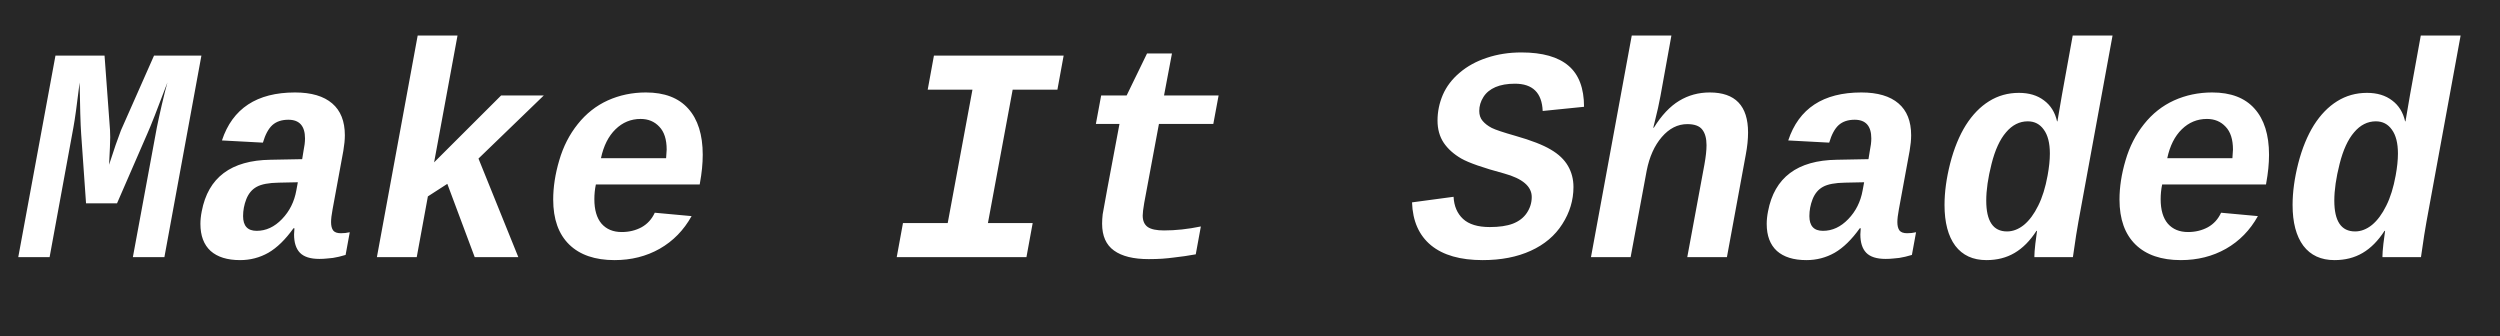
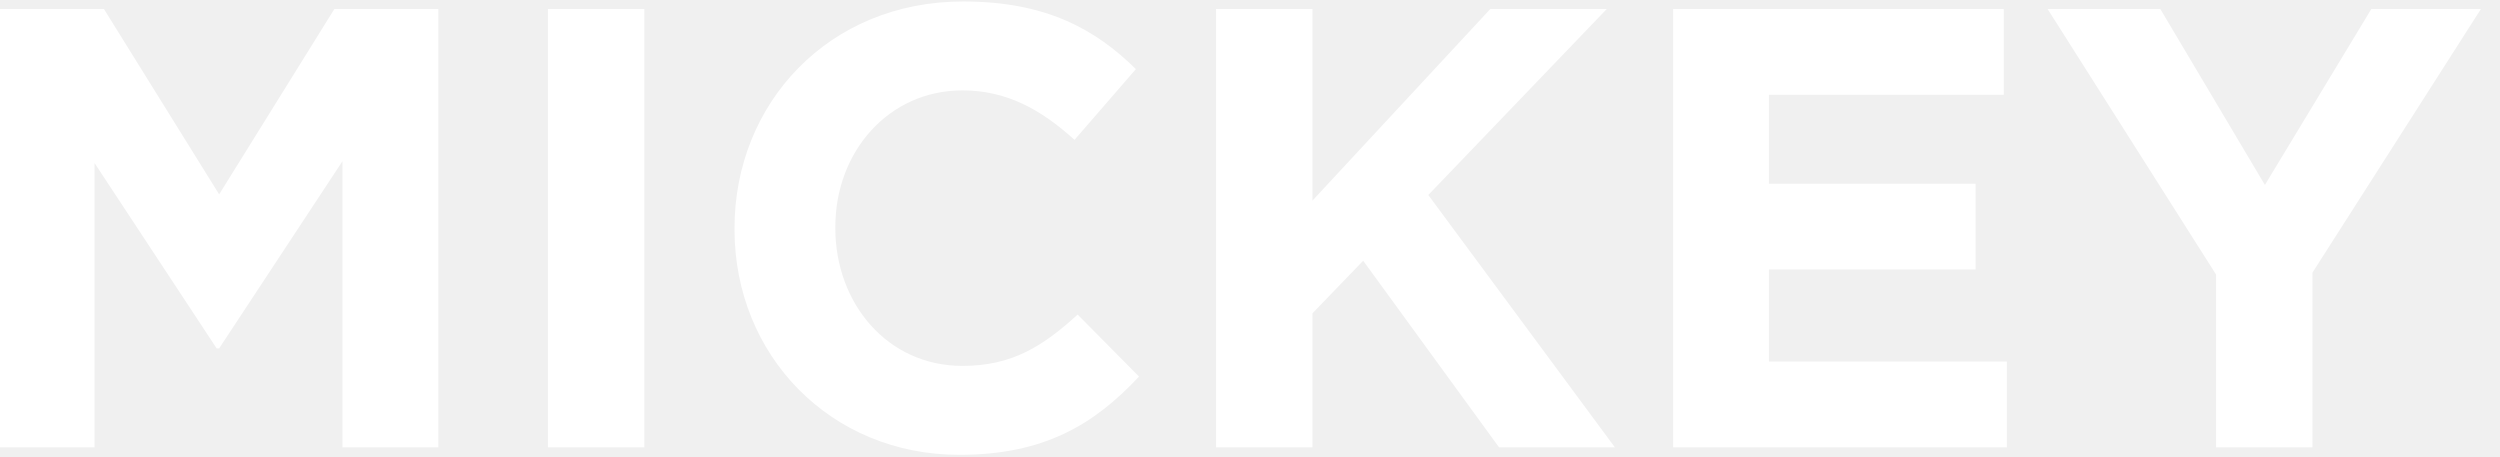
- <svg xmlns="http://www.w3.org/2000/svg" width="745" height="100">
-   <g>
-     <rect fill="#272727" id="canvas_background" height="102" width="747" y="-1" x="-1" />
+ <svg xmlns="http://www.w3.org/2000/svg" version="1.1" id="Layer_1" x="0px" y="0px" width="205.167px" height="37.473px" viewBox="0 0 205.167 37.473" enable-background="new 0 0 205.167 37.473" xml:space="preserve">
+   <g id="Layer_4" display="none">
+     <path display="inline" fill="#FFFFFF" d="M170.148,17.94c-3.716-0.685-5.986-1.312-7.348-2.673c-1.36-1.359-1.988-3.63-2.674-7.348   c-0.058-0.308-0.32-0.528-0.635-0.528c-0.312,0-0.58,0.226-0.636,0.528c-0.685,3.718-1.312,5.986-2.673,7.348   c-1.361,1.36-3.633,1.988-7.348,2.673c-0.307,0.06-0.528,0.322-0.528,0.638c0,0.312,0.224,0.579,0.528,0.635   c3.715,0.685,5.986,1.312,7.348,2.673c1.359,1.36,1.988,3.632,2.673,7.348c0.056,0.308,0.321,0.528,0.636,0.528   c0.311,0,0.577-0.224,0.635-0.528c0.686-3.716,1.312-5.984,2.674-7.348c1.359-1.357,3.632-1.988,7.348-2.673   c0.307-0.056,0.527-0.321,0.527-0.635C170.675,18.263,170.455,17.998,170.148,17.94z" />
+   </g>
+   <g id="Layer_2" display="none">
+     <path display="inline" fill="none" stroke="#000000" stroke-width="8" stroke-linecap="round" stroke-miterlimit="10" d="   M-13.007-45.615C-6.302-55.44-2.382-67.318-2.382-80.111c0-33.843-27.435-61.274-61.277-61.274   c-33.842,0-61.276,27.435-61.276,61.274c0,33.843,27.435,61.276,61.276,61.276c14.613,0,28.031-5.115,38.562-13.652" />
  </g>
  <g>
-     <rect id="svg_3" height="1" width="23" y="-159.562" x="-343" stroke-width="1.5" stroke="#000" fill="#ffffff" />
-     <rect id="svg_4" height="1" width="1" y="-26.562" x="-305" stroke-width="1.5" stroke="#000" fill="#ffffff" />
-     <text font-style="italic" stroke="#000" transform="matrix(3.600929,0,0,3.79732,-159.9197,-21.87091) " font-weight="bold" xml:space="preserve" text-anchor="start" font-family="'Courier New', Courier, monospace" font-size="24" id="svg_1" y="25.938" x="46" stroke-width="0" fill="#ffffff">Make It Shaded</text>
+     <path fill="#FFFFFF" d="M0,0.74h8.53l9.455,15.21L27.44,0.74h8.53V36.71h-7.862V13.226L17.985,28.59h-0.206L7.759,13.381v23.33H0   V0.74z" />
+     <path fill="#FFFFFF" d="M44.965,0.74h7.913V36.71h-7.913V0.74z" />
+     <path fill="#FFFFFF" d="M60.279,18.827v-0.103c0-10.227,7.709-18.603,18.756-18.603c6.783,0,10.842,2.261,14.183,5.55l-5.036,5.807   c-2.775-2.518-5.602-4.06-9.197-4.06c-6.063,0-10.432,5.036-10.432,11.202v0.104c0,6.166,4.266,11.304,10.432,11.304   c4.11,0,6.629-1.644,9.455-4.212l5.035,5.087c-3.699,3.956-7.811,6.424-14.746,6.424C68.141,37.326,60.279,29.156,60.279,18.827z" />
+     <path fill="#FFFFFF" d="M99.796,0.74h7.912v15.724L122.303,0.74h9.558l-14.645,15.262l15.312,20.709h-9.506l-11.15-15.314   l-4.162,4.316V36.71h-7.913L99.796,0.74L99.796,0.74z" />
+     <path fill="#FFFFFF" d="M137.31,0.74h27.133v7.041h-19.271v7.296h16.958v7.039h-16.958v7.556h19.526v7.04H137.31V0.74L137.31,0.74z   " />
+     <path fill="#FFFFFF" d="M181.863,22.528L168.041,0.74h9.25l8.582,14.438l8.734-14.438h8.994l-13.824,21.632V36.71h-7.914V22.528z" />
  </g>
</svg>
